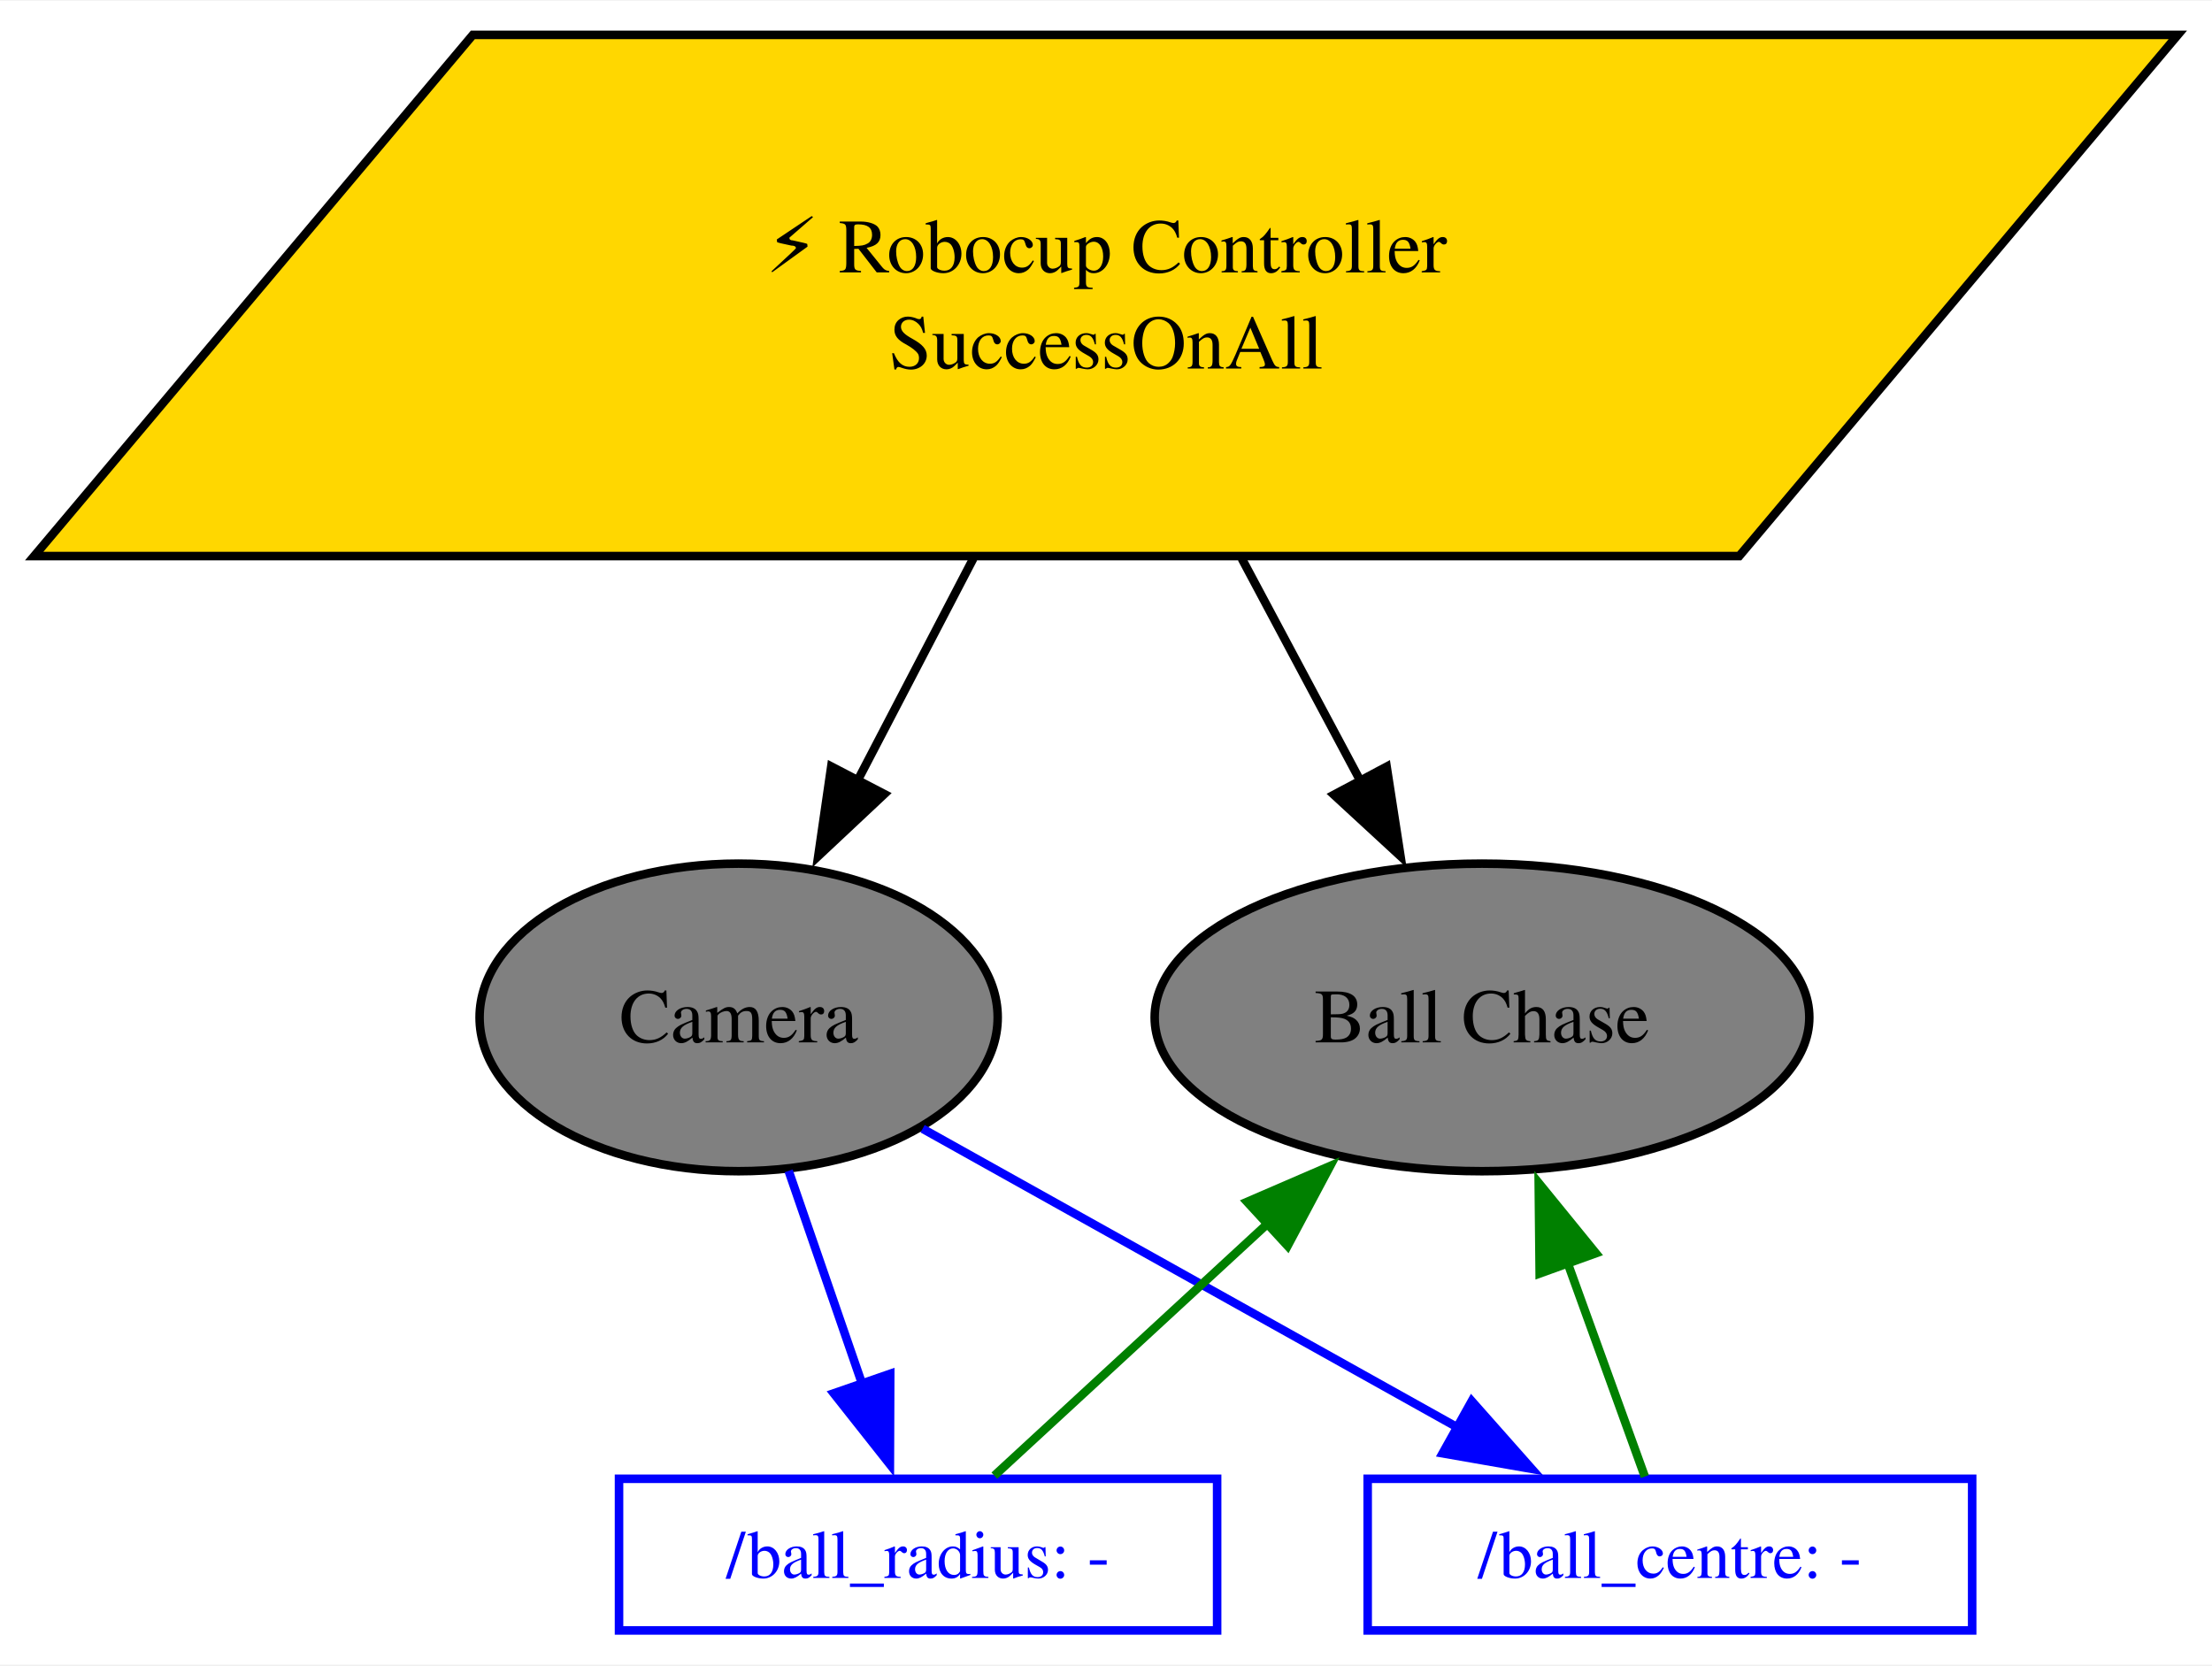
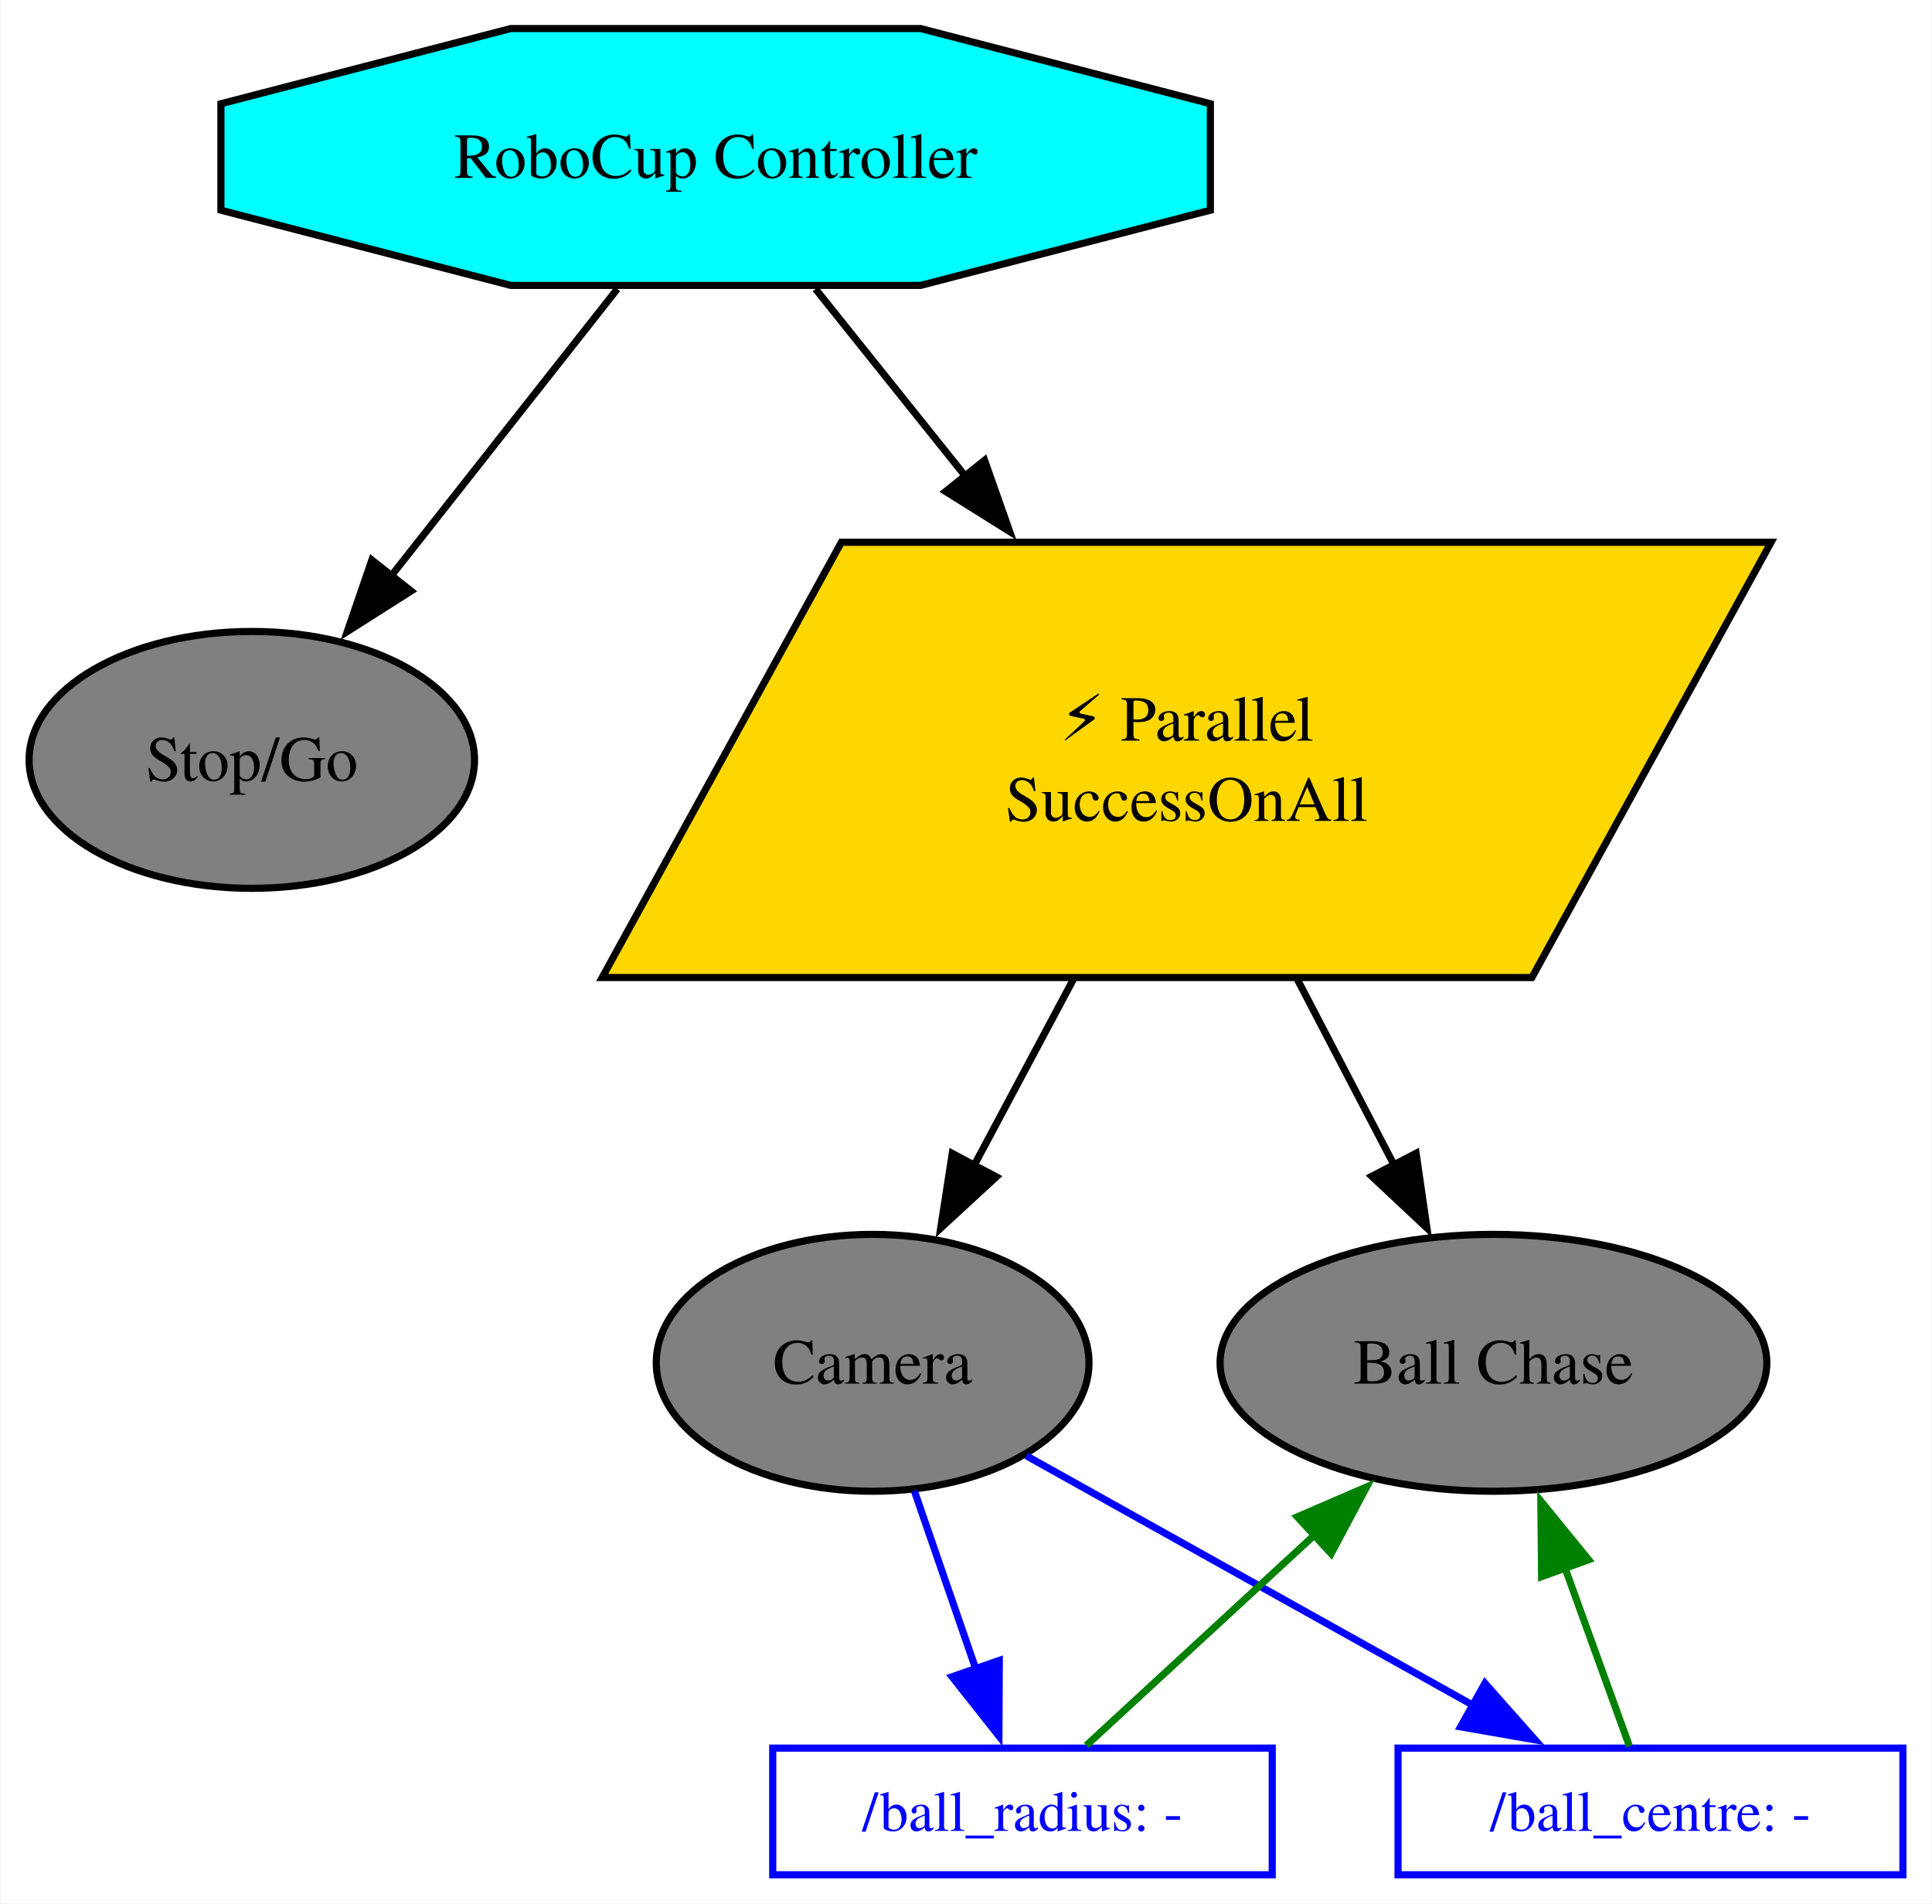
- <svg xmlns="http://www.w3.org/2000/svg" width="259pt" height="195pt" viewBox="0.00 0.00 258.89 194.75">
-   <g id="graph0" class="graph" transform="scale(1 1) rotate(0) translate(4 190.75)">
-     <polygon fill="white" stroke="none" points="-4,4 -4,-190.75 254.89,-190.75 254.89,4 -4,4" />
+ <svg xmlns="http://www.w3.org/2000/svg" width="271pt" height="267pt" viewBox="0.00 0.00 270.59 266.75">
+   <g id="graph0" class="graph" transform="scale(1 1) rotate(0) translate(4 262.75)">
+     <polygon fill="white" stroke="none" points="-4,4 -4,-262.75 266.59,-262.75 266.59,4 -4,4" />
    <g id="node1" class="node">
-       <polygon fill="gold" stroke="black" points="250.89,-186.75 51.34,-186.75 0,-125.75 199.56,-125.75 250.89,-186.75" />
-       <text text-anchor="middle" x="125.45" y="-158.95" font-family="Times,serif" font-size="9.00">⚡ Robocup Controller</text>
-       <text text-anchor="middle" x="125.45" y="-147.7" font-family="Times,serif" font-size="9.00">SuccessOnAll</text>
+       <polygon fill="cyan" stroke="black" points="165.54,-233.29 165.54,-248.21 124.93,-258.75 67.5,-258.75 26.88,-248.21 26.88,-233.29 67.5,-222.75 124.93,-222.75 165.54,-233.29" />
+       <text text-anchor="middle" x="96.21" y="-237.82" font-family="Times,serif" font-size="9.00">RoboCup Controller</text>
    </g>
    <g id="node2" class="node">
-       <ellipse fill="gray" stroke="black" cx="82.45" cy="-71.75" rx="30.32" ry="18" />
-       <text text-anchor="middle" x="82.45" y="-68.83" font-family="Times,serif" font-size="9.00">Camera</text>
+       <ellipse fill="gray" stroke="black" cx="31.21" cy="-156.25" rx="31.21" ry="18" />
+       <text text-anchor="middle" x="31.21" y="-153.32" font-family="Times,serif" font-size="9.00">Stop/Go</text>
    </g>
    <g id="edge1" class="edge">
-       <path fill="none" stroke="black" d="M109.92,-125.47C105.46,-116.9 100.62,-107.61 96.26,-99.26" />
-       <polygon fill="black" stroke="black" points="99.5,-97.89 91.77,-90.64 93.29,-101.12 99.5,-97.89" />
+       <path fill="none" stroke="black" d="M82.43,-222.25C73.19,-210.53 60.9,-194.93 50.67,-181.94" />
+       <polygon fill="black" stroke="black" points="53.53,-179.92 44.59,-174.24 48.03,-184.26 53.53,-179.92" />
    </g>
    <g id="node3" class="node">
-       <ellipse fill="gray" stroke="black" cx="169.45" cy="-71.75" rx="38.31" ry="18" />
-       <text text-anchor="middle" x="169.45" y="-68.83" font-family="Times,serif" font-size="9.00">Ball Chase</text>
+       <polygon fill="gold" stroke="black" points="244.12,-186.75 113.83,-186.75 80.31,-125.75 210.6,-125.75 244.12,-186.75" />
+       <text text-anchor="middle" x="162.21" y="-158.95" font-family="Times,serif" font-size="9.00">⚡ Parallel</text>
+       <text text-anchor="middle" x="162.21" y="-147.7" font-family="Times,serif" font-size="9.00">SuccessOnAll</text>
    </g>
    <g id="edge2" class="edge">
-       <path fill="none" stroke="black" d="M141.33,-125.47C145.9,-116.9 150.85,-107.61 155.31,-99.26" />
-       <polygon fill="black" stroke="black" points="158.29,-101.1 159.91,-90.63 152.12,-97.81 158.29,-101.1" />
+       <path fill="none" stroke="black" d="M110.21,-222.25C116.4,-214.51 123.95,-205.08 131.36,-195.82" />
+       <polygon fill="black" stroke="black" points="133.9,-198.24 137.42,-188.25 128.44,-193.87 133.9,-198.24" />
    </g>
    <g id="node4" class="node">
-       <polygon fill="white" stroke="blue" points="138.45,-17.75 68.45,-17.75 68.45,0 138.45,0 138.45,-17.75" />
-       <text text-anchor="middle" x="103.45" y="-6.15" font-family="Times,serif" font-size="8.00" fill="blue">/ball_radius: -</text>
+       <ellipse fill="gray" stroke="black" cx="118.21" cy="-71.75" rx="30.32" ry="18" />
+       <text text-anchor="middle" x="118.21" y="-68.83" font-family="Times,serif" font-size="9.00">Camera</text>
+     </g>
+     <g id="edge3" class="edge">
+       <path fill="none" stroke="black" d="M146.33,-125.47C141.76,-116.9 136.81,-107.61 132.35,-99.26" />
+       <polygon fill="black" stroke="black" points="135.54,-97.81 127.75,-90.63 129.37,-101.1 135.54,-97.81" />
+     </g>
+     <g id="node5" class="node">
+       <ellipse fill="gray" stroke="black" cx="205.21" cy="-71.75" rx="38.31" ry="18" />
+       <text text-anchor="middle" x="205.21" y="-68.83" font-family="Times,serif" font-size="9.00">Ball Chase</text>
    </g>
    <g id="edge4" class="edge">
-       <path fill="none" stroke="blue" d="M88.3,-53.79C90.97,-46.04 94.15,-36.82 96.91,-28.83" />
-       <polygon fill="blue" stroke="blue" points="100.19,-30.04 100.15,-19.44 93.58,-27.75 100.19,-30.04" />
+       <path fill="none" stroke="black" d="M177.74,-125.47C182.2,-116.9 187.04,-107.61 191.4,-99.26" />
+       <polygon fill="black" stroke="black" points="194.37,-101.12 195.89,-90.64 188.16,-97.89 194.37,-101.12" />
    </g>
-     <g id="node5" class="node">
-       <polygon fill="white" stroke="blue" points="226.82,-17.75 156.07,-17.75 156.07,0 226.82,0 226.82,-17.75" />
-       <text text-anchor="middle" x="191.45" y="-6.15" font-family="Times,serif" font-size="8.00" fill="blue">/ball_centre: -</text>
+     <g id="node6" class="node">
+       <polygon fill="white" stroke="blue" points="174.21,-17.75 104.21,-17.75 104.21,0 174.21,0 174.21,-17.75" />
+       <text text-anchor="middle" x="139.21" y="-6.15" font-family="Times,serif" font-size="8.00" fill="blue">/ball_radius: -</text>
    </g>
    <g id="edge6" class="edge">
-       <path fill="none" stroke="blue" d="M103.98,-58.72C122.01,-48.65 147.75,-34.28 166.64,-23.73" />
-       <polygon fill="blue" stroke="blue" points="168.25,-26.84 175.27,-18.91 164.84,-20.73 168.25,-26.84" />
+       <path fill="none" stroke="blue" d="M124.06,-53.79C126.74,-46.04 129.92,-36.82 132.67,-28.83" />
+       <polygon fill="blue" stroke="blue" points="135.96,-30.04 135.91,-19.44 129.34,-27.75 135.96,-30.04" />
    </g>
-     <g id="edge3" class="edge">
-       <path fill="none" stroke="green" d="M112.38,-18.12C120.62,-25.71 133.24,-37.36 144.52,-47.76" />
-       <polygon fill="green" stroke="green" points="141.96,-50.16 151.68,-54.36 146.7,-45.01 141.96,-50.16" />
+     <g id="node7" class="node">
+       <polygon fill="white" stroke="blue" points="262.59,-17.75 191.84,-17.75 191.84,0 262.59,0 262.59,-17.75" />
+       <text text-anchor="middle" x="227.21" y="-6.15" font-family="Times,serif" font-size="8.00" fill="blue">/ball_centre: -</text>
+     </g>
+     <g id="edge8" class="edge">
+       <path fill="none" stroke="blue" d="M139.75,-58.72C157.78,-48.65 183.51,-34.28 202.4,-23.73" />
+       <polygon fill="blue" stroke="blue" points="204.02,-26.84 211.04,-18.91 200.6,-20.73 204.02,-26.84" />
    </g>
    <g id="edge5" class="edge">
-       <path fill="none" stroke="green" d="M188.51,-18.01C186.17,-24.48 182.75,-33.93 179.46,-43.05" />
-       <polygon fill="green" stroke="green" points="176.2,-41.78 176.09,-52.37 182.78,-44.15 176.2,-41.78" />
+       <path fill="none" stroke="green" d="M148.15,-18.12C156.39,-25.71 169.01,-37.36 180.29,-47.76" />
+       <polygon fill="green" stroke="green" points="177.72,-50.16 187.44,-54.36 182.47,-45.01 177.72,-50.16" />
+     </g>
+     <g id="edge7" class="edge">
+       <path fill="none" stroke="green" d="M224.27,-18.01C221.93,-24.48 218.52,-33.93 215.22,-43.05" />
+       <polygon fill="green" stroke="green" points="211.96,-41.78 211.85,-52.37 218.55,-44.15 211.96,-41.78" />
    </g>
  </g>
</svg>
